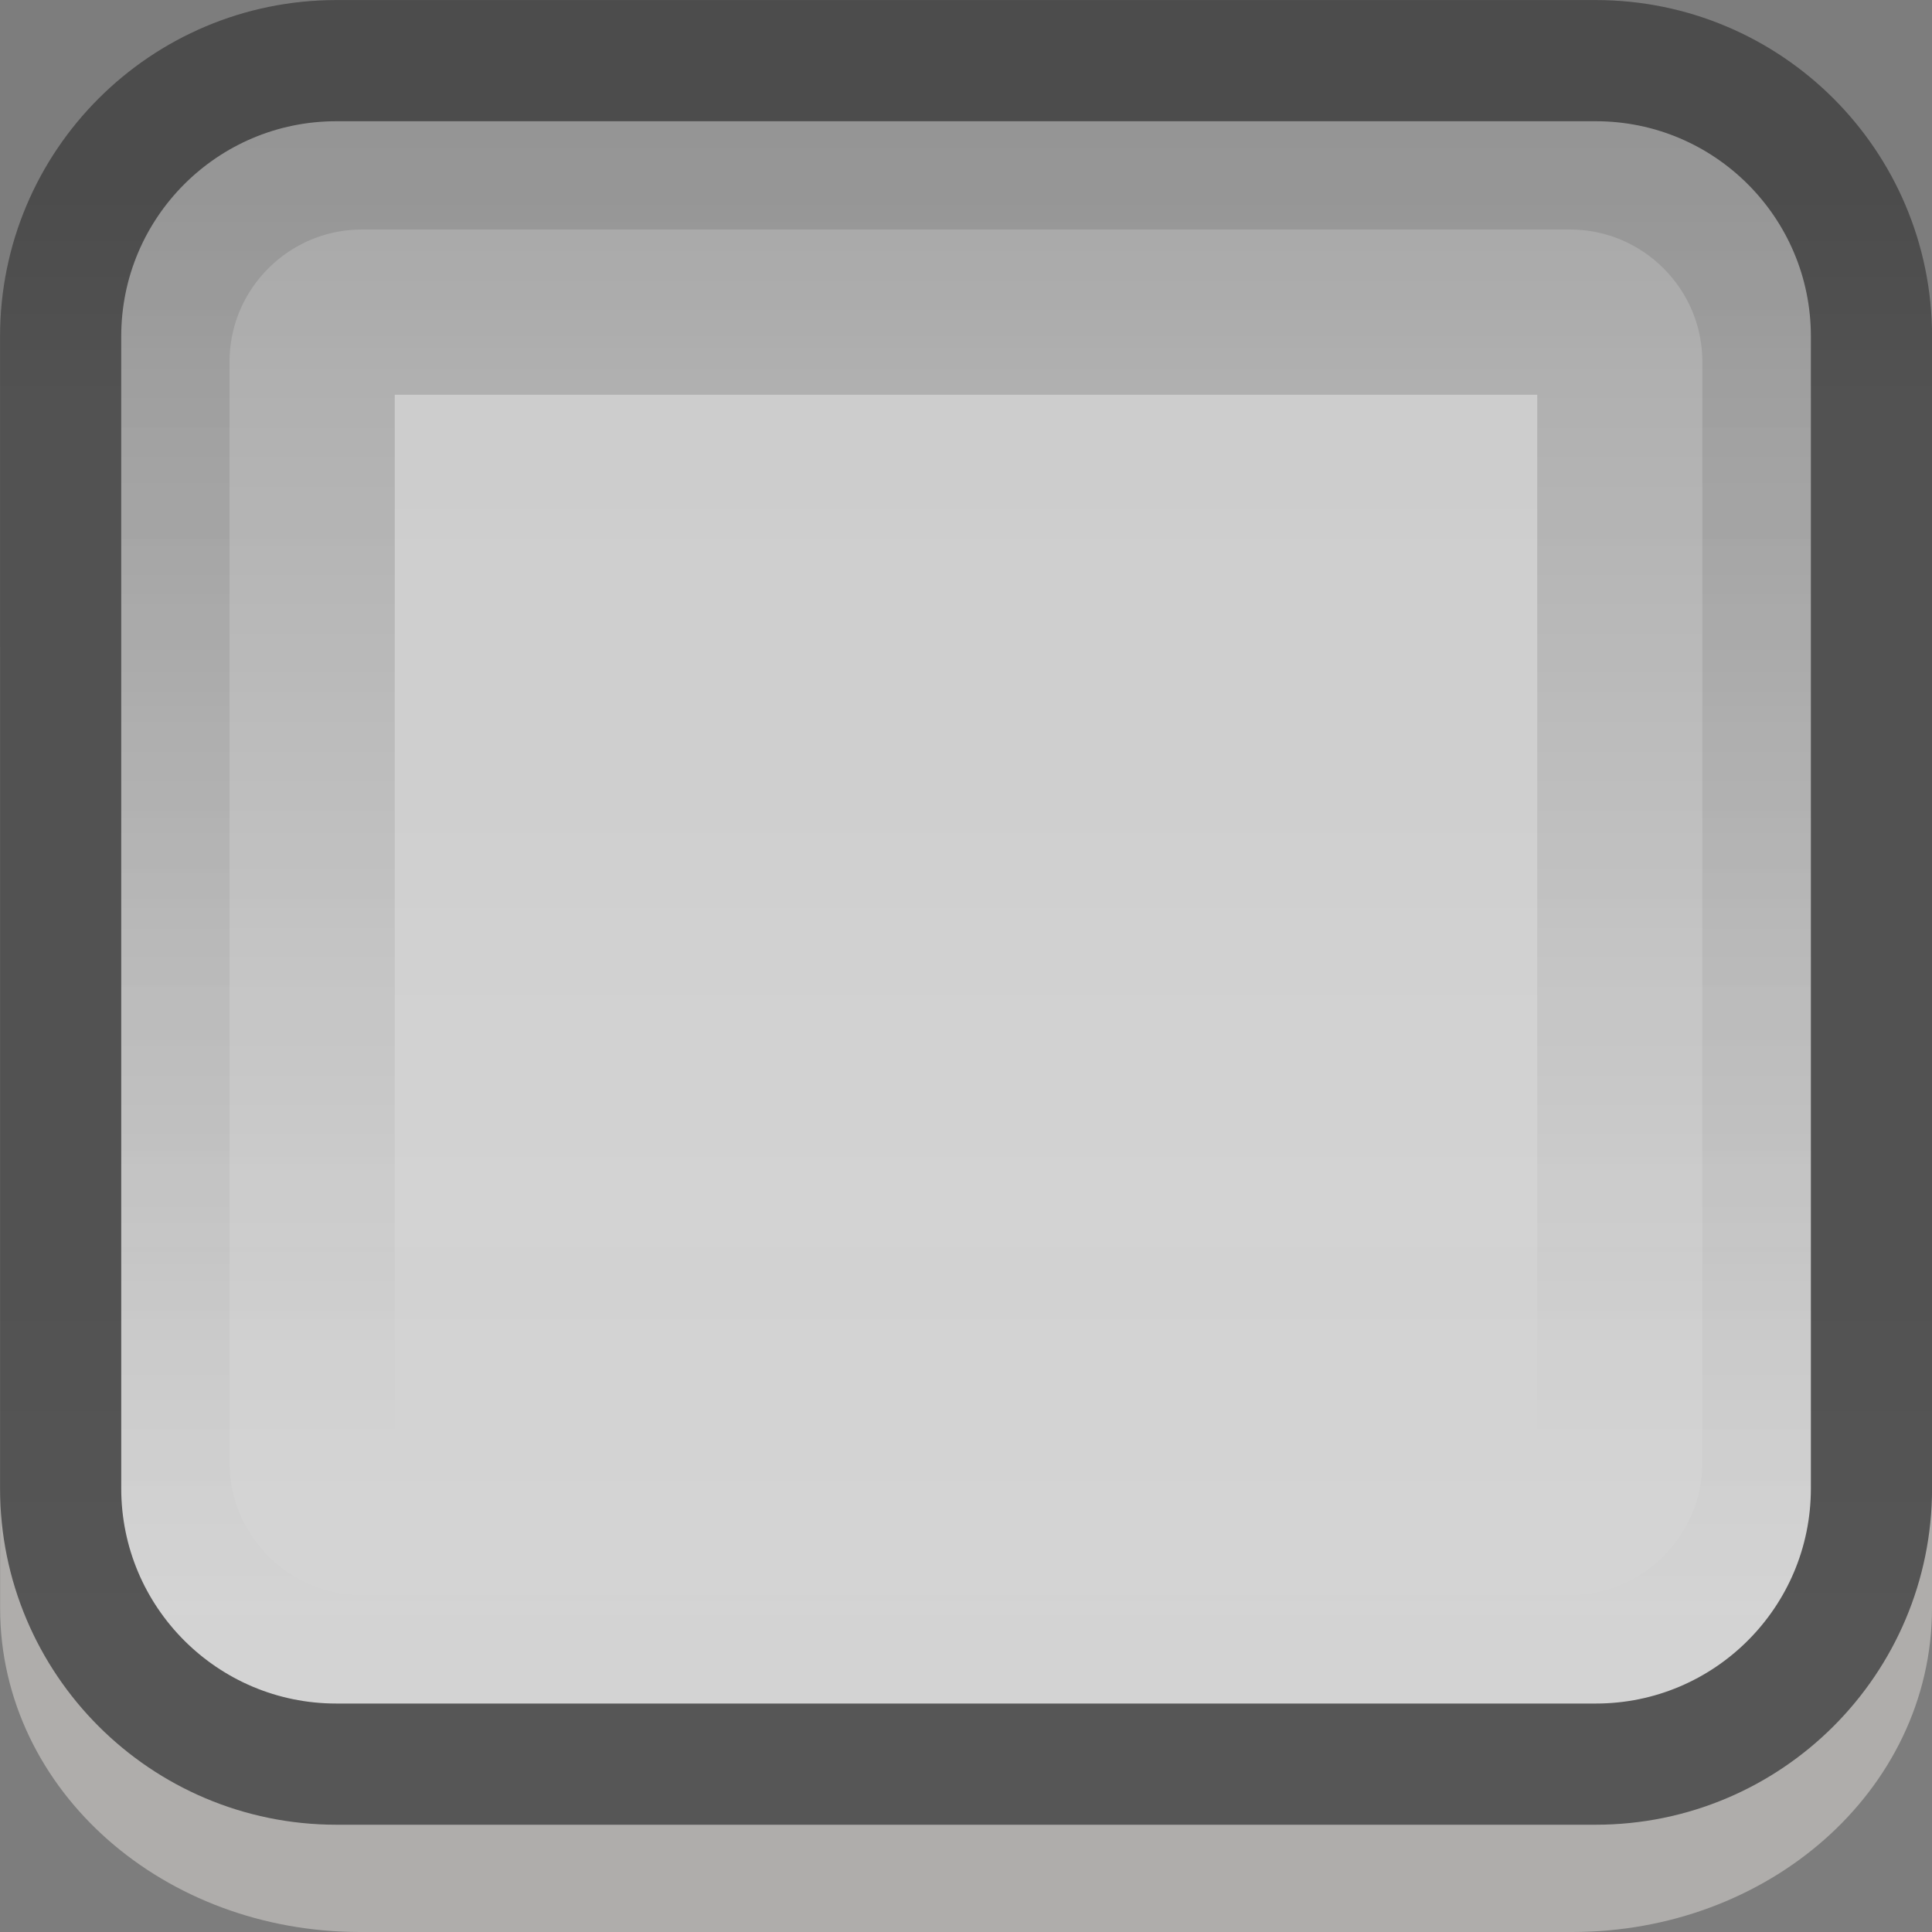
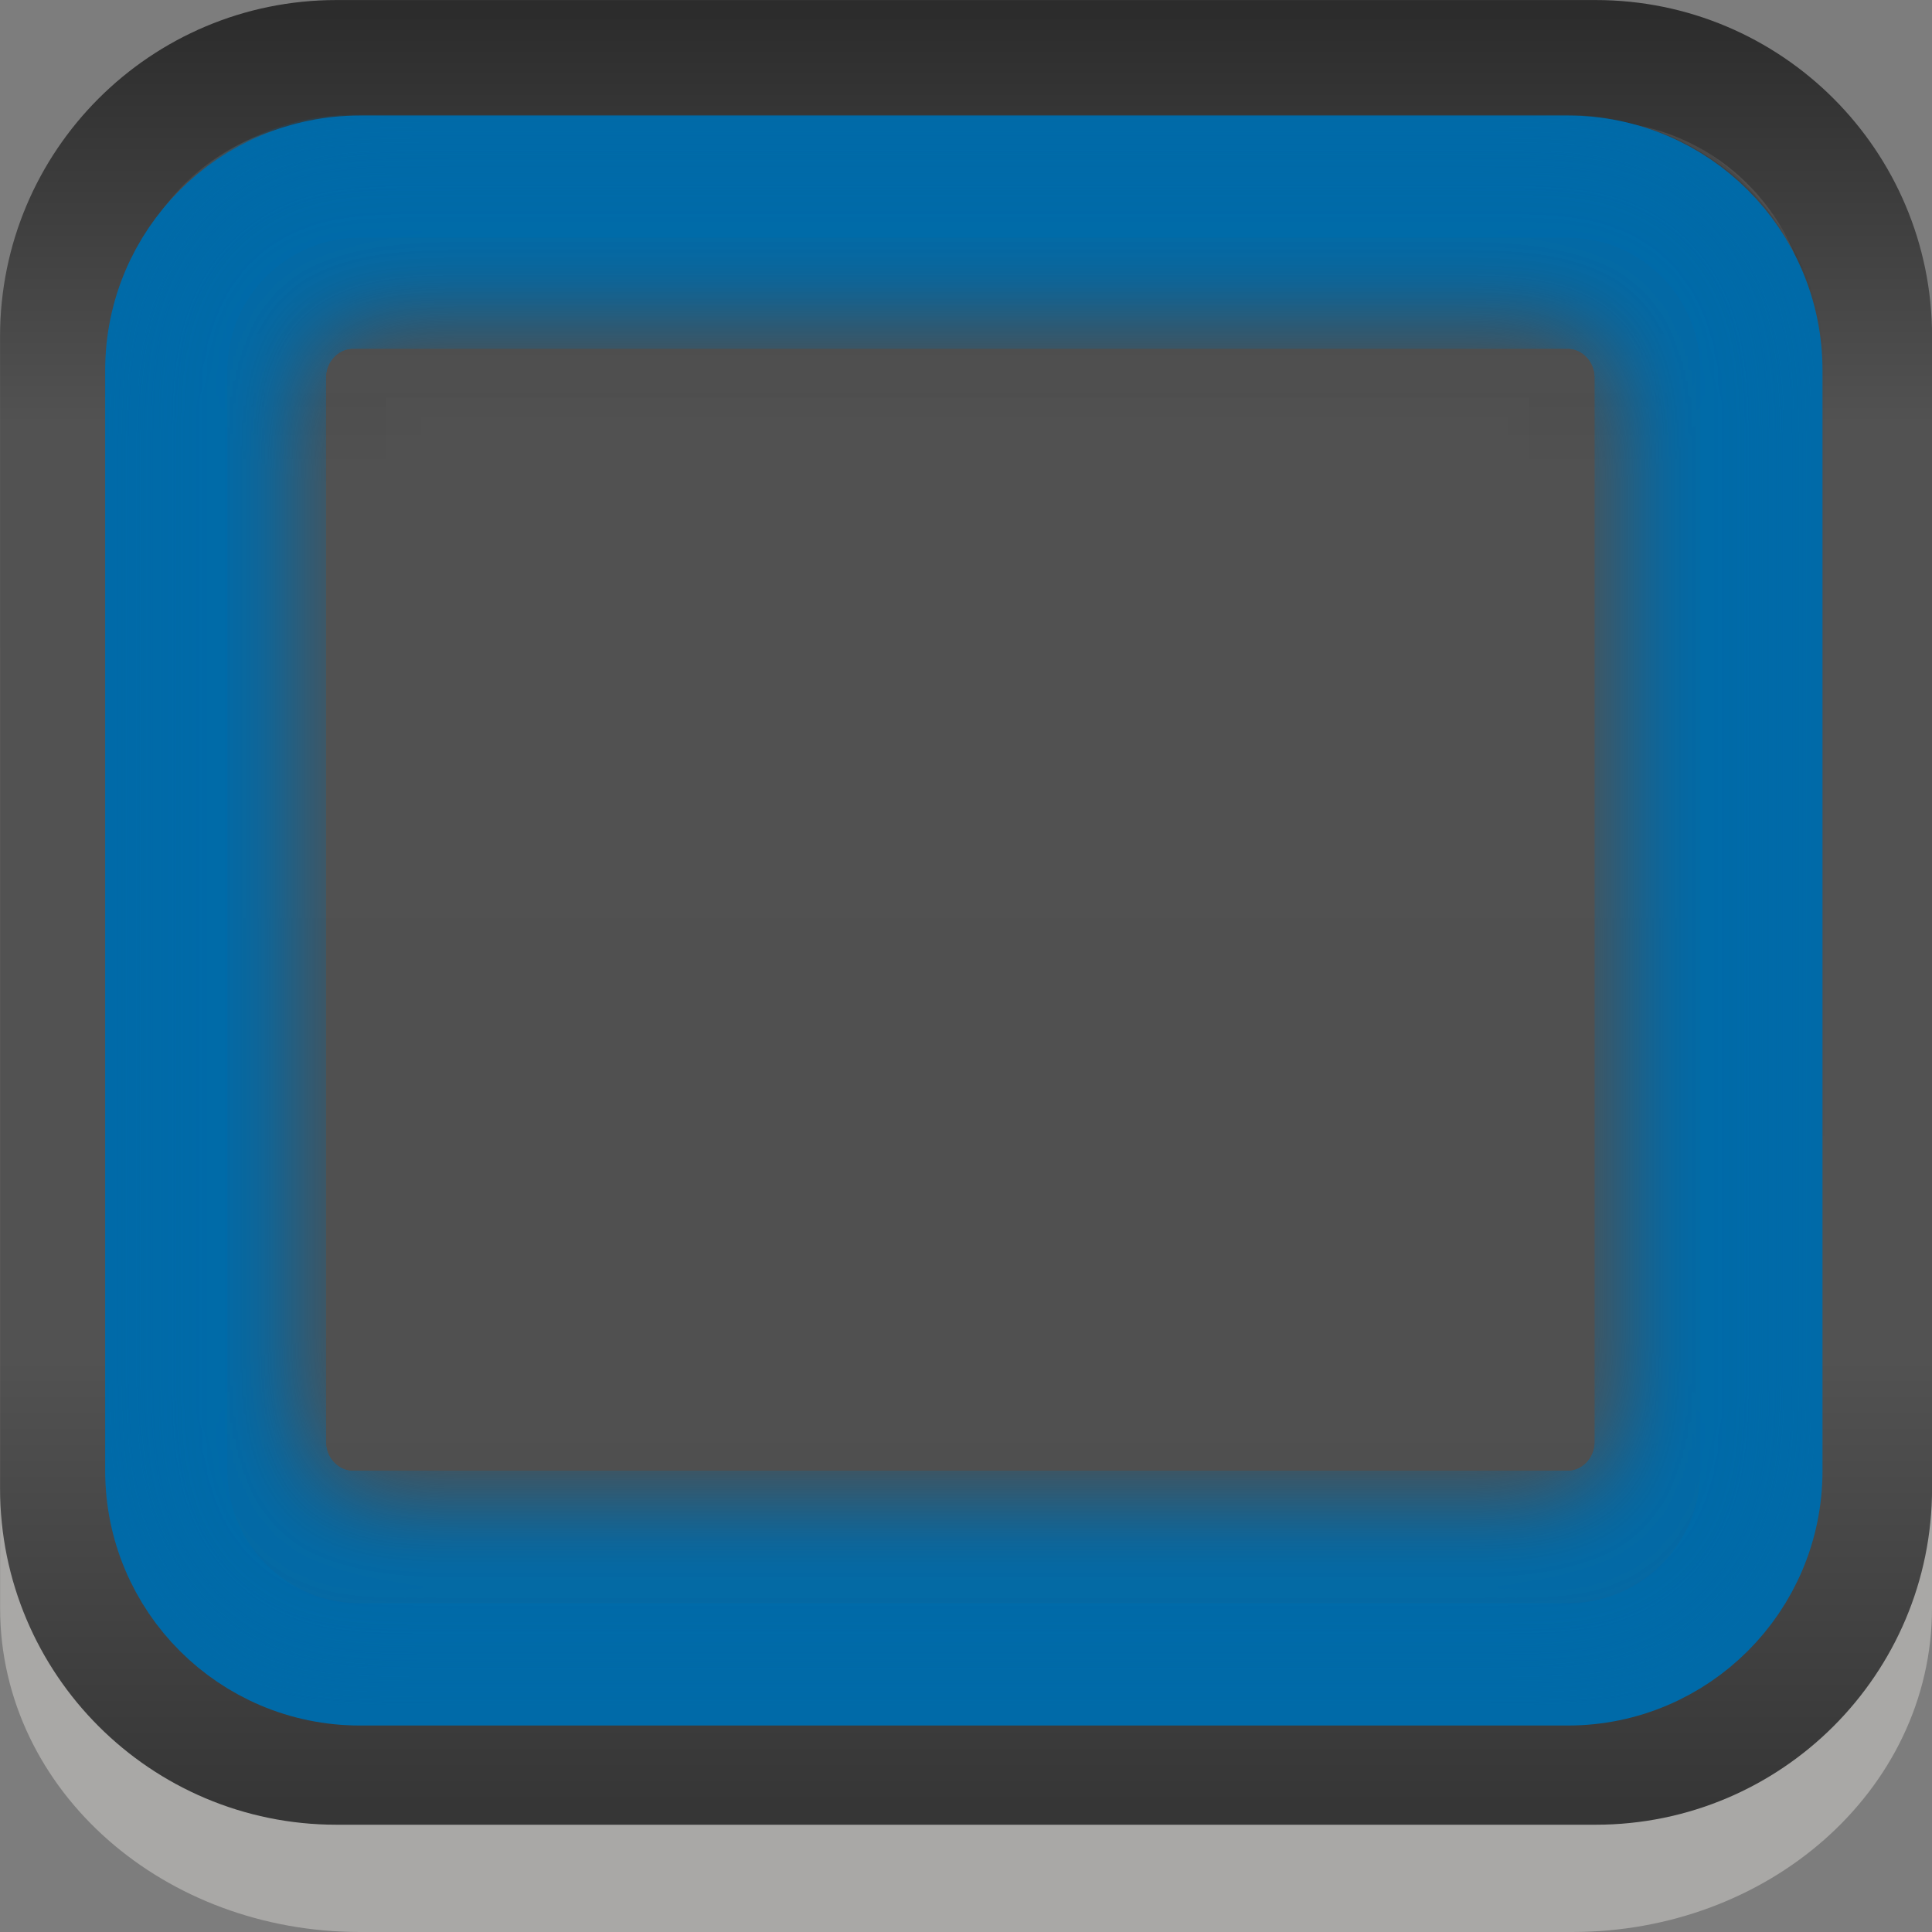
<svg xmlns="http://www.w3.org/2000/svg" xmlns:xlink="http://www.w3.org/1999/xlink" width="18" height="18" id="svg33222" version="1.1">
  <defs id="defs33224">
+     <linearGradient id="linearGradient4295">
+       <stop id="stop4297" offset="0" style="stop-color:#006aa8;stop-opacity:1" />
+       <stop style="stop-color:#006aa8;stop-opacity:1" offset="0.115" id="stop4299" />
+       <stop id="stop4301" offset="1" style="stop-color:#006aa8;stop-opacity:1" />
+     </linearGradient>
+     <linearGradient id="linearGradient4248">
+       <stop style="stop-color:#000000;stop-opacity:0.04" offset="0" id="stop4250" />
+       <stop id="stop4252" offset="0.226" style="stop-color:#000000;stop-opacity:0;" />
+       <stop style="stop-color:#000000;stop-opacity:0;" offset="1" id="stop4254" />
+     </linearGradient>
+     <linearGradient id="linearGradient4214">
+       <stop id="stop4216" offset="0" style="stop-color:#000000;stop-opacity:0.08" />
+       <stop style="stop-color:#000000;stop-opacity:0;" offset="0.226" id="stop4218" />
+       <stop id="stop4220" offset="1" style="stop-color:#000000;stop-opacity:0;" />
+     </linearGradient>
+     <linearGradient id="linearGradient4206">
+       <stop style="stop-color:#525252;stop-opacity:1" offset="0" id="stop4208" />
+       <stop style="stop-color:#4f4f4f;stop-opacity:1" offset="1" id="stop4210" />
+     </linearGradient>
+     <linearGradient id="linearGradient4196">
+       <stop id="stop4198" offset="0" style="stop-color:#2c2c2c;stop-opacity:1" />
+       <stop style="stop-color:#525252;stop-opacity:1;" offset="0.229" id="stop4200" />
+       <stop id="stop4202" offset="0.75" style="stop-color:#525252;stop-opacity:1;" />
+       <stop id="stop4204" offset="1" style="stop-color:#363636;stop-opacity:1" />
+     </linearGradient>
    <linearGradient id="linearGradient4493">
      <stop style="stop-color:#000000;stop-opacity:0.047;" offset="0" id="stop4495" />
      <stop style="stop-color:#ffffff;stop-opacity:0.008;" offset="1" id="stop4497" />
    </linearGradient>
    <linearGradient id="linearGradient3959">
-       <stop style="stop-color:#000000;stop-opacity:0.114;" offset="0" id="stop3961" />
-       <stop id="stop3840" offset="0.93" style="stop-color:#000000;stop-opacity:0.016;" />
+       <stop style="stop-color:#000000;stop-opacity:0.14" offset="0" id="stop3961" />
+       <stop id="stop3840" offset="0.115" style="stop-color:#000000;stop-opacity:0.016;" />
      <stop style="stop-color:#000000;stop-opacity:0;" offset="1" id="stop3963" />
    </linearGradient>
    <linearGradient id="linearGradient3770">
      <stop style="stop-color:#0a0a0a;stop-opacity:1;" offset="0" id="stop3772" />
      <stop style="stop-color:#1a1a1a;stop-opacity:1;" offset="1" id="stop3774" />
    </linearGradient>
    <linearGradient id="linearGradient3845">
      <stop style="stop-color:#040404;stop-opacity:1;" offset="0" id="stop3847" />
      <stop id="stop4286" offset="0.15" style="stop-color:#050505;stop-opacity:1;" />
      <stop style="stop-color:#050505;stop-opacity:1;" offset="0.75" id="stop4359" />
      <stop style="stop-color:#0c0c0c;stop-opacity:1;" offset="1" id="stop3849" />
    </linearGradient>
    <linearGradient id="linearGradient3837">
      <stop style="stop-color:#f2f3f5;stop-opacity:0;" offset="0" id="stop3839" />
      <stop style="stop-color:#ffffff;stop-opacity:0;" offset="1" id="stop3841" />
    </linearGradient>
    <linearGradient xlink:href="#linearGradient3837" id="linearGradient3843" x1="8" y1="1.925" x2="8" y2="14.003" gradientUnits="userSpaceOnUse" />
    <linearGradient xlink:href="#linearGradient3845" id="linearGradient3851" x1="8" y1="1.537" x2="8" y2="13.463" gradientUnits="userSpaceOnUse" />
    <linearGradient xlink:href="#linearGradient3845-4" id="linearGradient3851-4" x1="8" y1="1.537" x2="8" y2="13.463" gradientUnits="userSpaceOnUse" />
    <linearGradient id="linearGradient3845-4">
      <stop style="stop-color:#0e0e0e;stop-opacity:1;" offset="0" id="stop3847-1" />
      <stop id="stop4286-2" offset="0.15" style="stop-color:#101010;stop-opacity:1;" />
      <stop style="stop-color:#121212;stop-opacity:1;" offset="1" id="stop3849-8" />
    </linearGradient>
    <linearGradient xlink:href="#linearGradient3845" id="linearGradient3791" gradientUnits="userSpaceOnUse" x1="8" y1="1.537" x2="8" y2="13.463" />
    <linearGradient xlink:href="#linearGradient3770-3" id="linearGradient3776-3" x1="5.067" y1="0.943" x2="5.067" y2="13.013" gradientUnits="userSpaceOnUse" />
    <linearGradient id="linearGradient3770-3">
      <stop style="stop-color:#0d0d0d;stop-opacity:1;" offset="0" id="stop3772-6" />
      <stop style="stop-color:#1a1a1a;stop-opacity:1;" offset="1" id="stop3774-5" />
    </linearGradient>
    <linearGradient xlink:href="#linearGradient3845-8" id="linearGradient3794-8" gradientUnits="userSpaceOnUse" x1="8" y1="1.537" x2="8" y2="13.463" gradientTransform="matrix(1.002268,0,0,0.9310016,0.9818547,0.01748899)" />
    <linearGradient id="linearGradient3845-8">
      <stop style="stop-color:#000000;stop-opacity:0.337;" offset="0" id="stop3847-6" />
      <stop style="stop-color:#000000;stop-opacity:0.345;" offset="1" id="stop3849-1" />
    </linearGradient>
    <linearGradient xlink:href="#linearGradient3845-7" id="linearGradient3794-84" gradientUnits="userSpaceOnUse" x1="8" y1="1.537" x2="8" y2="13.463" gradientTransform="matrix(1.002268,0,0,0.9310016,0.9818547,0.01748899)" />
    <linearGradient id="linearGradient3845-7">
      <stop style="stop-color:#4c4c4c;stop-opacity:1;" offset="0" id="stop3847-5" />
      <stop id="stop4286-9" offset="0.15" style="stop-color:#525252;stop-opacity:1;" />
      <stop style="stop-color:#525252;stop-opacity:1;" offset="0.75" id="stop4359-6" />
      <stop style="stop-color:#565656;stop-opacity:1;" offset="1" id="stop3849-5" />
    </linearGradient>
-     <linearGradient y2="13.463" x2="8" y1="1.537" x1="8" gradientTransform="matrix(1.124722,0,0,1.133631,0.00222191,-2.002232)" gradientUnits="userSpaceOnUse" id="linearGradient3936" xlink:href="#linearGradient3845-7" />
-     <linearGradient xlink:href="#linearGradient3959" id="linearGradient3965" x1="8.549" y1="0.996" x2="8.549" y2="13.146" gradientUnits="userSpaceOnUse" gradientTransform="matrix(1.128999,0,0,1.149052,-1.160432,-2.061014)" />
+     <linearGradient y2="14.831" x2="8.023" y1="0.123" x1="8.023" gradientTransform="matrix(1.124722,0,0,1.133631,0.00222191,-2.002232)" gradientUnits="userSpaceOnUse" id="linearGradient3936" xlink:href="#linearGradient4196" />
+     <linearGradient xlink:href="#linearGradient3959" id="linearGradient3965" x1="8.549" y1="0.996" x2="8.549" y2="13.146" gradientUnits="userSpaceOnUse" gradientTransform="matrix(1.128999,0,0,1.149052,-1.160432,-1.982149)" />
    <linearGradient xlink:href="#linearGradient3959-4" id="linearGradient3965-0" x1="8.549" y1="0.996" x2="8.549" y2="13.146" gradientUnits="userSpaceOnUse" gradientTransform="matrix(1.128999,0,0,1.149052,-1.160432,-2.061014)" />
    <linearGradient id="linearGradient3959-4">
      <stop style="stop-color:#000000;stop-opacity:1;" offset="0" id="stop3961-3" />
      <stop id="stop3840-2" offset="0.93" style="stop-color:#000000;stop-opacity:0.008;" />
      <stop style="stop-color:#000000;stop-opacity:0;" offset="1" id="stop3963-0" />
    </linearGradient>
    <linearGradient y2="13.146" x2="8.549" y1="0.996" x1="8.549" gradientTransform="matrix(1.071592,0,0,1.08641,-18.6438,-1.594299)" gradientUnits="userSpaceOnUse" id="linearGradient3858" xlink:href="#linearGradient3959-4" />
    <linearGradient xlink:href="#linearGradient3959-1" id="linearGradient3965-5" x1="8.549" y1="0.996" x2="8.549" y2="13.146" gradientUnits="userSpaceOnUse" gradientTransform="matrix(1.128999,0,0,1.149052,-1.160432,-2.061014)" />
    <linearGradient id="linearGradient3959-1">
      <stop style="stop-color:#000000;stop-opacity:0.165;" offset="0" id="stop3961-33" />
      <stop id="stop3840-0" offset="0.93" style="stop-color:#000000;stop-opacity:0;" />
      <stop style="stop-color:#000000;stop-opacity:0;" offset="1" id="stop3963-7" />
    </linearGradient>
-     <linearGradient y2="13.146" x2="8.549" y1="0.996" x1="8.549" gradientTransform="matrix(1.012074,0,0,1.021465,-0.1081571,-1.110422)" gradientUnits="userSpaceOnUse" id="linearGradient3858-6" xlink:href="#linearGradient3959-1" />
-     <linearGradient xlink:href="#linearGradient4493" id="linearGradient4499" x1="27" y1="0" x2="27" y2="15" gradientUnits="userSpaceOnUse" gradientTransform="translate(-18,-1)" />
+     <linearGradient y2="14.587" x2="8.575" y1="0.301" x1="8.575" gradientTransform="matrix(1.012074,0,0,1.021465,-0.1870219,-1.084134)" gradientUnits="userSpaceOnUse" id="linearGradient3858-6" xlink:href="#linearGradient4214" />
+     <linearGradient xlink:href="#linearGradient4206" id="linearGradient4212" x1="9.097" y1="-0.782" x2="9.097" y2="13.887" gradientUnits="userSpaceOnUse" />
+     <linearGradient y2="14.587" x2="8.575" y1="0.301" x1="8.575" gradientTransform="matrix(0.9922599,0,0,0.9998438,0.05422256,-0.9986788)" gradientUnits="userSpaceOnUse" id="linearGradient3858-6-1" xlink:href="#linearGradient4248" />
+     <linearGradient xlink:href="#linearGradient4295" id="linearGradient3965-2" x1="8.549" y1="0.996" x2="8.549" y2="13.146" gradientUnits="userSpaceOnUse" gradientTransform="matrix(1.128999,0,0,1.149052,-19.16043,-3.982149)" />
+     <linearGradient xlink:href="#linearGradient4295" id="linearGradient3965-2-1" x1="8.549" y1="0.996" x2="8.549" y2="13.146" gradientUnits="userSpaceOnUse" gradientTransform="matrix(1.058688,0,0,0.9901074,-18.5608,-3.271296)" />
+     <filter style="color-interpolation-filters:sRGB;" id="filter4337">
+       <feGaussianBlur stdDeviation="0.5" result="blur" id="feGaussianBlur4339" />
+       <feComposite in="SourceGraphic" in2="blur" operator="in" result="composite1" id="feComposite4341" />
+       <feComposite in="composite1" in2="composite1" k2="1" operator="in" result="composite2" id="feComposite4343" />
+     </filter>
  </defs>
  <g id="layer1" transform="translate(0,2)">
    <rect style="fill:#7d7d7d;fill-opacity:1;stroke:none" id="rect3018" width="18" height="18" x="0" y="-2" />
-     <path style="opacity:0.4;color:#000000;fill:none;stroke:#faf6f0;stroke-width:1.06;stroke-miterlimit:4;stroke-opacity:1;marker:none;visibility:visible;display:inline;overflow:visible;enable-background:accumulate" d="m 17.47,4.03 0,8.953 c 0,1.378 -1.259,2.487 -2.823,2.487 l -11.293,0 c -1.564,0 -2.823,-1.109 -2.823,-2.487 l 0,-8.953" id="rect17861-5" />
-     <rect ry="2.413" rx="2.413" y="-1" x="1" height="15" width="16" id="rect17861" style="color:#000000;fill:#d3d3d3;fill-opacity:1;stroke:none;stroke-width:0.966;marker:none;visibility:visible;display:inline;overflow:visible;enable-background:accumulate" />
-     <rect ry="0.962" rx="0.962" y="0.339" x="2.339" height="12.322" width="13.322" id="rect17861-2-3" style="color:#000000;fill:none;stroke:url(#linearGradient3858-6);stroke-width:2.678;stroke-miterlimit:4;stroke-opacity:1;stroke-dasharray:none;marker:none;visibility:visible;display:inline;overflow:visible;enable-background:accumulate" />
-     <rect ry="2.413" rx="2.413" y="-1" x="1" height="15" width="16" id="rect17861-1" style="color:#000000;fill:url(#linearGradient4499);fill-opacity:1;stroke:none;stroke-width:0.966;marker:none;visibility:visible;display:inline;overflow:visible;enable-background:accumulate" />
-     <rect ry="1.804" rx="1.804" y="-0.431" x="1.569" height="13.861" width="14.861" id="rect17861-2" style="opacity:1;color:#000000;fill:none;stroke:url(#linearGradient3965);stroke-width:1.139;stroke-miterlimit:4;stroke-opacity:1;stroke-dasharray:none;marker:none;visibility:visible;display:inline;overflow:visible;enable-background:accumulate" />
+     <path style="opacity:0.34;color:#000000;fill:none;stroke:#fffbf5;stroke-width:1.06;stroke-miterlimit:4;stroke-opacity:1;marker:none;visibility:visible;display:inline;overflow:visible;enable-background:accumulate" d="m 17.47,4.03 0,8.953 c 0,1.378 -1.259,2.487 -2.823,2.487 l -11.293,0 c -1.564,0 -2.823,-1.109 -2.823,-2.487 l 0,-8.953" id="rect17861-5" />
+     <rect ry="2.413" rx="2.413" y="-1" x="1" height="15" width="16" id="rect17861" style="color:#000000;fill:url(#linearGradient4212);fill-opacity:1;stroke:none;stroke-width:0.966;marker:none;visibility:visible;display:inline;overflow:visible;enable-background:accumulate" />
+     <rect ry="0.962" rx="0.962" y="0.365" x="2.26" height="12.322" width="13.322" id="rect17861-2-3" style="color:#000000;display:inline;overflow:visible;visibility:visible;fill:none;stroke:url(#linearGradient3858-6);stroke-width:2.678;stroke-miterlimit:4;stroke-dasharray:none;stroke-opacity:1;marker:none;enable-background:accumulate" />
+     <rect ry="0.942" rx="0.944" y="0.42" x="2.454" height="12.061" width="13.061" id="rect17861-2-3-2" style="color:#000000;display:inline;overflow:visible;visibility:visible;fill:none;stroke:url(#linearGradient3858-6-1);stroke-width:2.939;stroke-miterlimit:4;stroke-dasharray:none;stroke-opacity:1;marker:none;enable-background:accumulate" />
    <rect ry="2.569" rx="2.569" y="-1.435" x="0.565" height="15.871" width="16.871" id="rect17861-8" style="color:#000000;fill:none;stroke:url(#linearGradient3936);stroke-width:1.129;stroke-miterlimit:4;stroke-opacity:1;stroke-dasharray:none;marker:none;visibility:visible;display:inline;overflow:visible;enable-background:accumulate" />
+     <rect ry="1.804" rx="1.804" y="-0.352" x="1.569" height="13.861" width="14.861" id="rect17861-2" style="color:#000000;display:inline;overflow:visible;visibility:visible;opacity:1;fill:none;stroke:url(#linearGradient3965);stroke-width:1.139;stroke-miterlimit:4;stroke-dasharray:none;stroke-opacity:1;marker:none;enable-background:accumulate" />
+     <g id="g4345" transform="translate(17.98038,1.997821)">
+       <rect style="color:#000000;display:inline;overflow:visible;visibility:visible;opacity:1;fill:none;stroke:url(#linearGradient3965-2);stroke-width:1.139;stroke-miterlimit:4;stroke-dasharray:none;stroke-opacity:1;marker:none;enable-background:accumulate" id="rect17861-2-8" width="14.861" height="13.861" x="-16.431" y="-2.352" rx="1.804" ry="1.804" />
+       <rect transform="matrix(0.9952598,0,0,1.05765,-0.04281847,0.1355929)" style="color:#000000;display:inline;overflow:visible;visibility:visible;opacity:1;fill:none;stroke:url(#linearGradient3965-2-1);stroke-width:2.064;stroke-miterlimit:4;stroke-dasharray:none;stroke-opacity:1;marker:none;filter:url(#filter4337);enable-background:accumulate" id="rect17861-2-8-0" width="13.936" height="11.944" x="-16.001" y="-1.866" rx="1.285" ry="1.285" />
+     </g>
  </g>
</svg>
